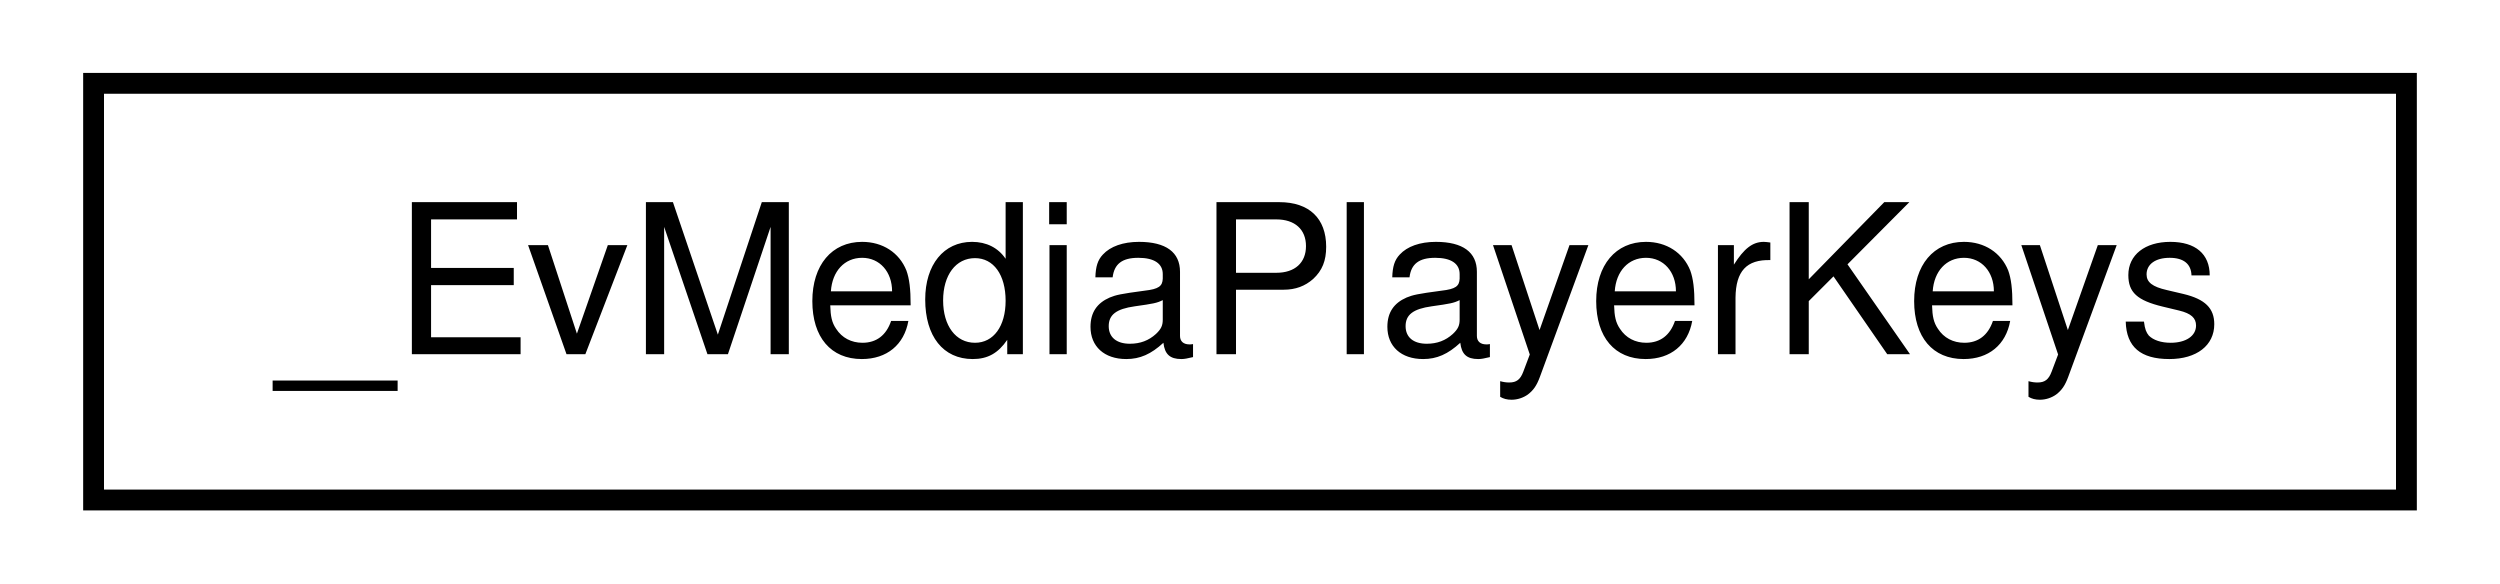
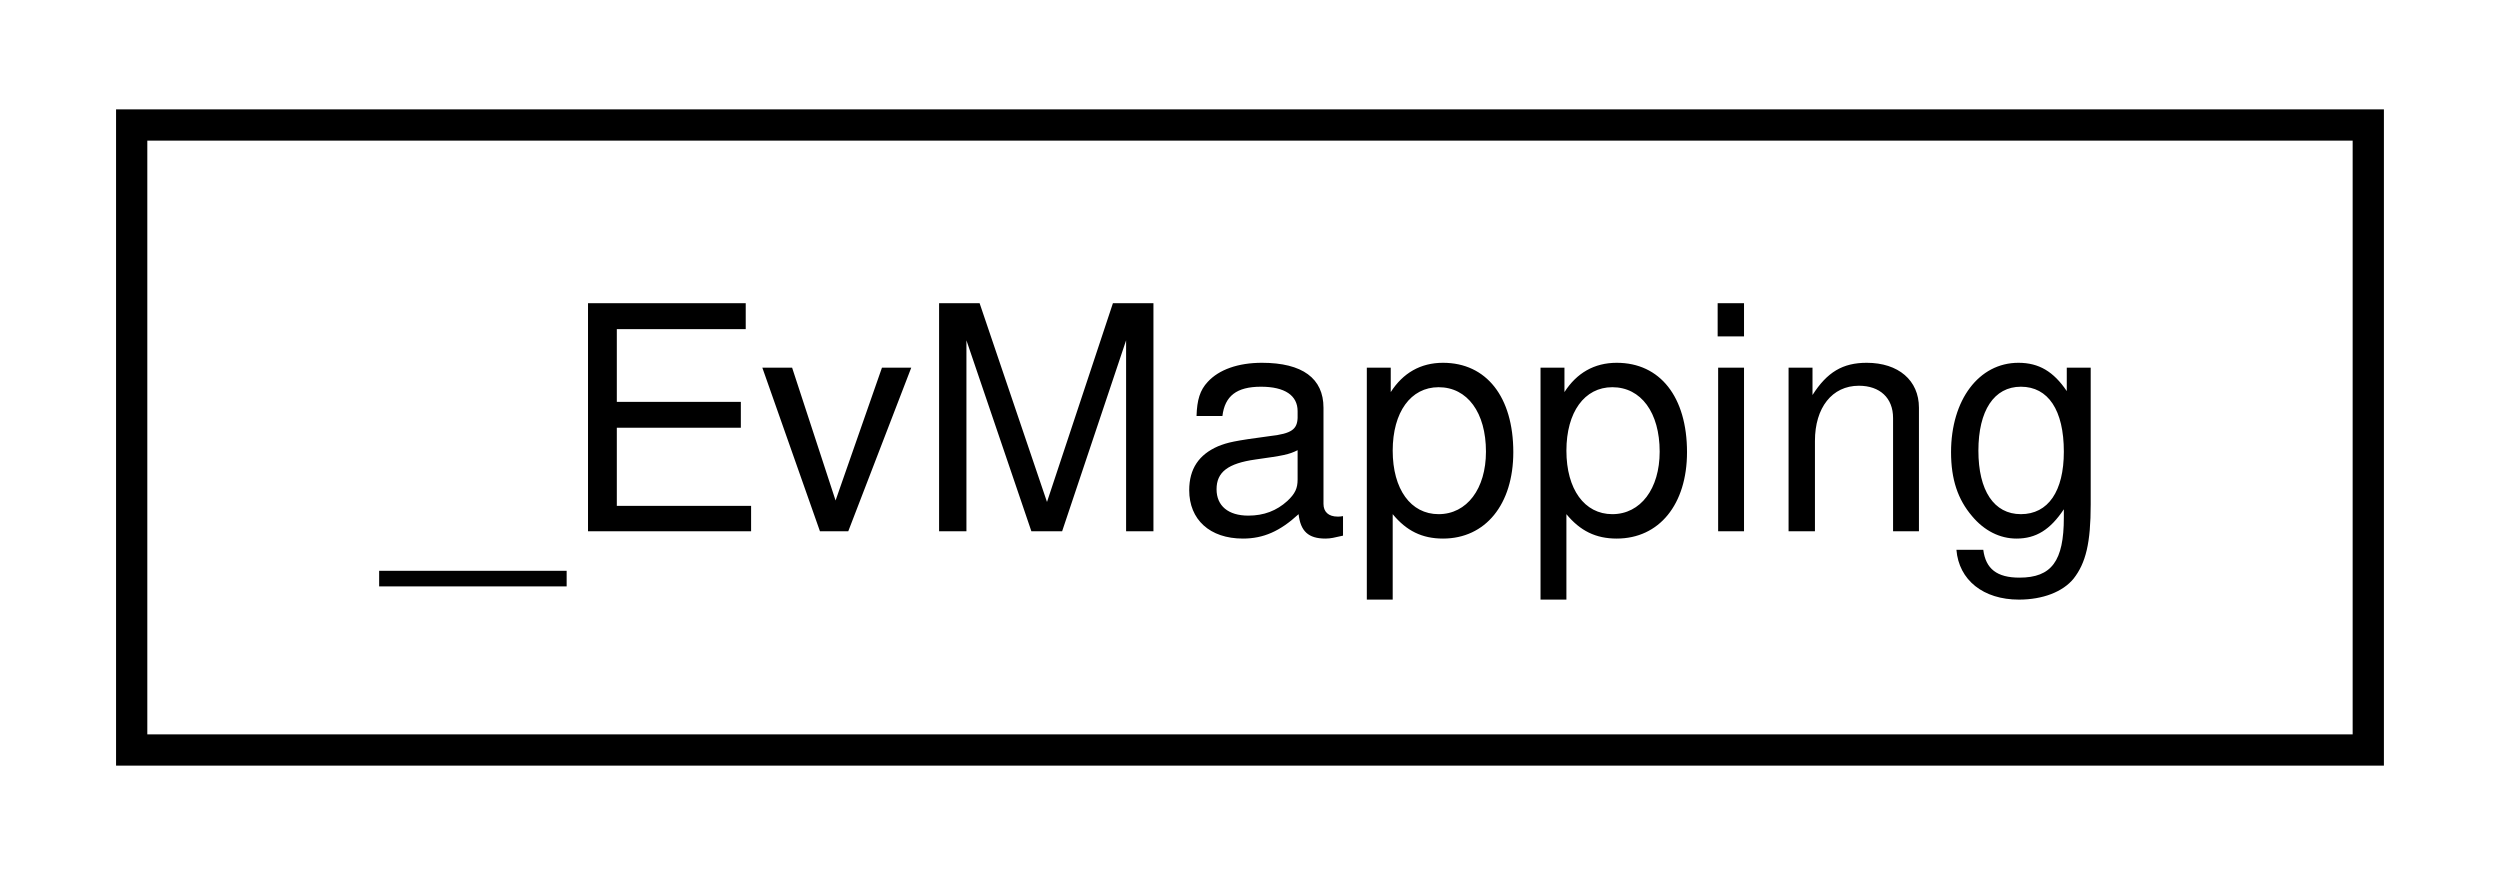
- <svg xmlns="http://www.w3.org/2000/svg" xmlns:xlink="http://www.w3.org/1999/xlink" width="120pt" height="28pt" viewBox="0.00 0.00 120.00 28.00">
+ <svg xmlns="http://www.w3.org/2000/svg" xmlns:xlink="http://www.w3.org/1999/xlink" width="80pt" height="28pt" viewBox="0.00 0.00 80.00 28.00">
  <g id="graph0" class="graph" transform="scale(1 1) rotate(0) translate(4 24)">
-     <polygon fill="white" stroke="white" points="-4,5 -4,-24 117,-24 117,5 -4,5" />
+     <polygon fill="white" stroke="white" points="-4,5 -4,-24 77,-24 77,5 -4,5" />
    <g id="node1" class="node">
      <g id="a_node1">
-         <a xlink:href="struct__EvMediaPlayerKeys.html" target="_top" xlink:title="_EvMediaPlayerKeys">
-           <polygon fill="white" stroke="black" points="0.492,-0 0.492,-20 111.508,-20 111.508,-0 0.492,-0" />
-           <text text-anchor="middle" x="56" y="-7" font-family="Helvetica,sans-Serif" font-size="10.00">_EvMediaPlayerKeys</text>
+         <a xlink:href="struct__EvMapping.html" target="_top" xlink:title="_EvMapping">
+           <polygon fill="white" stroke="black" points="0.214,-0 0.214,-20 71.785,-20 71.785,-0 0.214,-0" />
+           <text text-anchor="middle" x="36" y="-7" font-family="Helvetica,sans-Serif" font-size="10.00">_EvMapping</text>
        </a>
      </g>
    </g>
  </g>
</svg>
